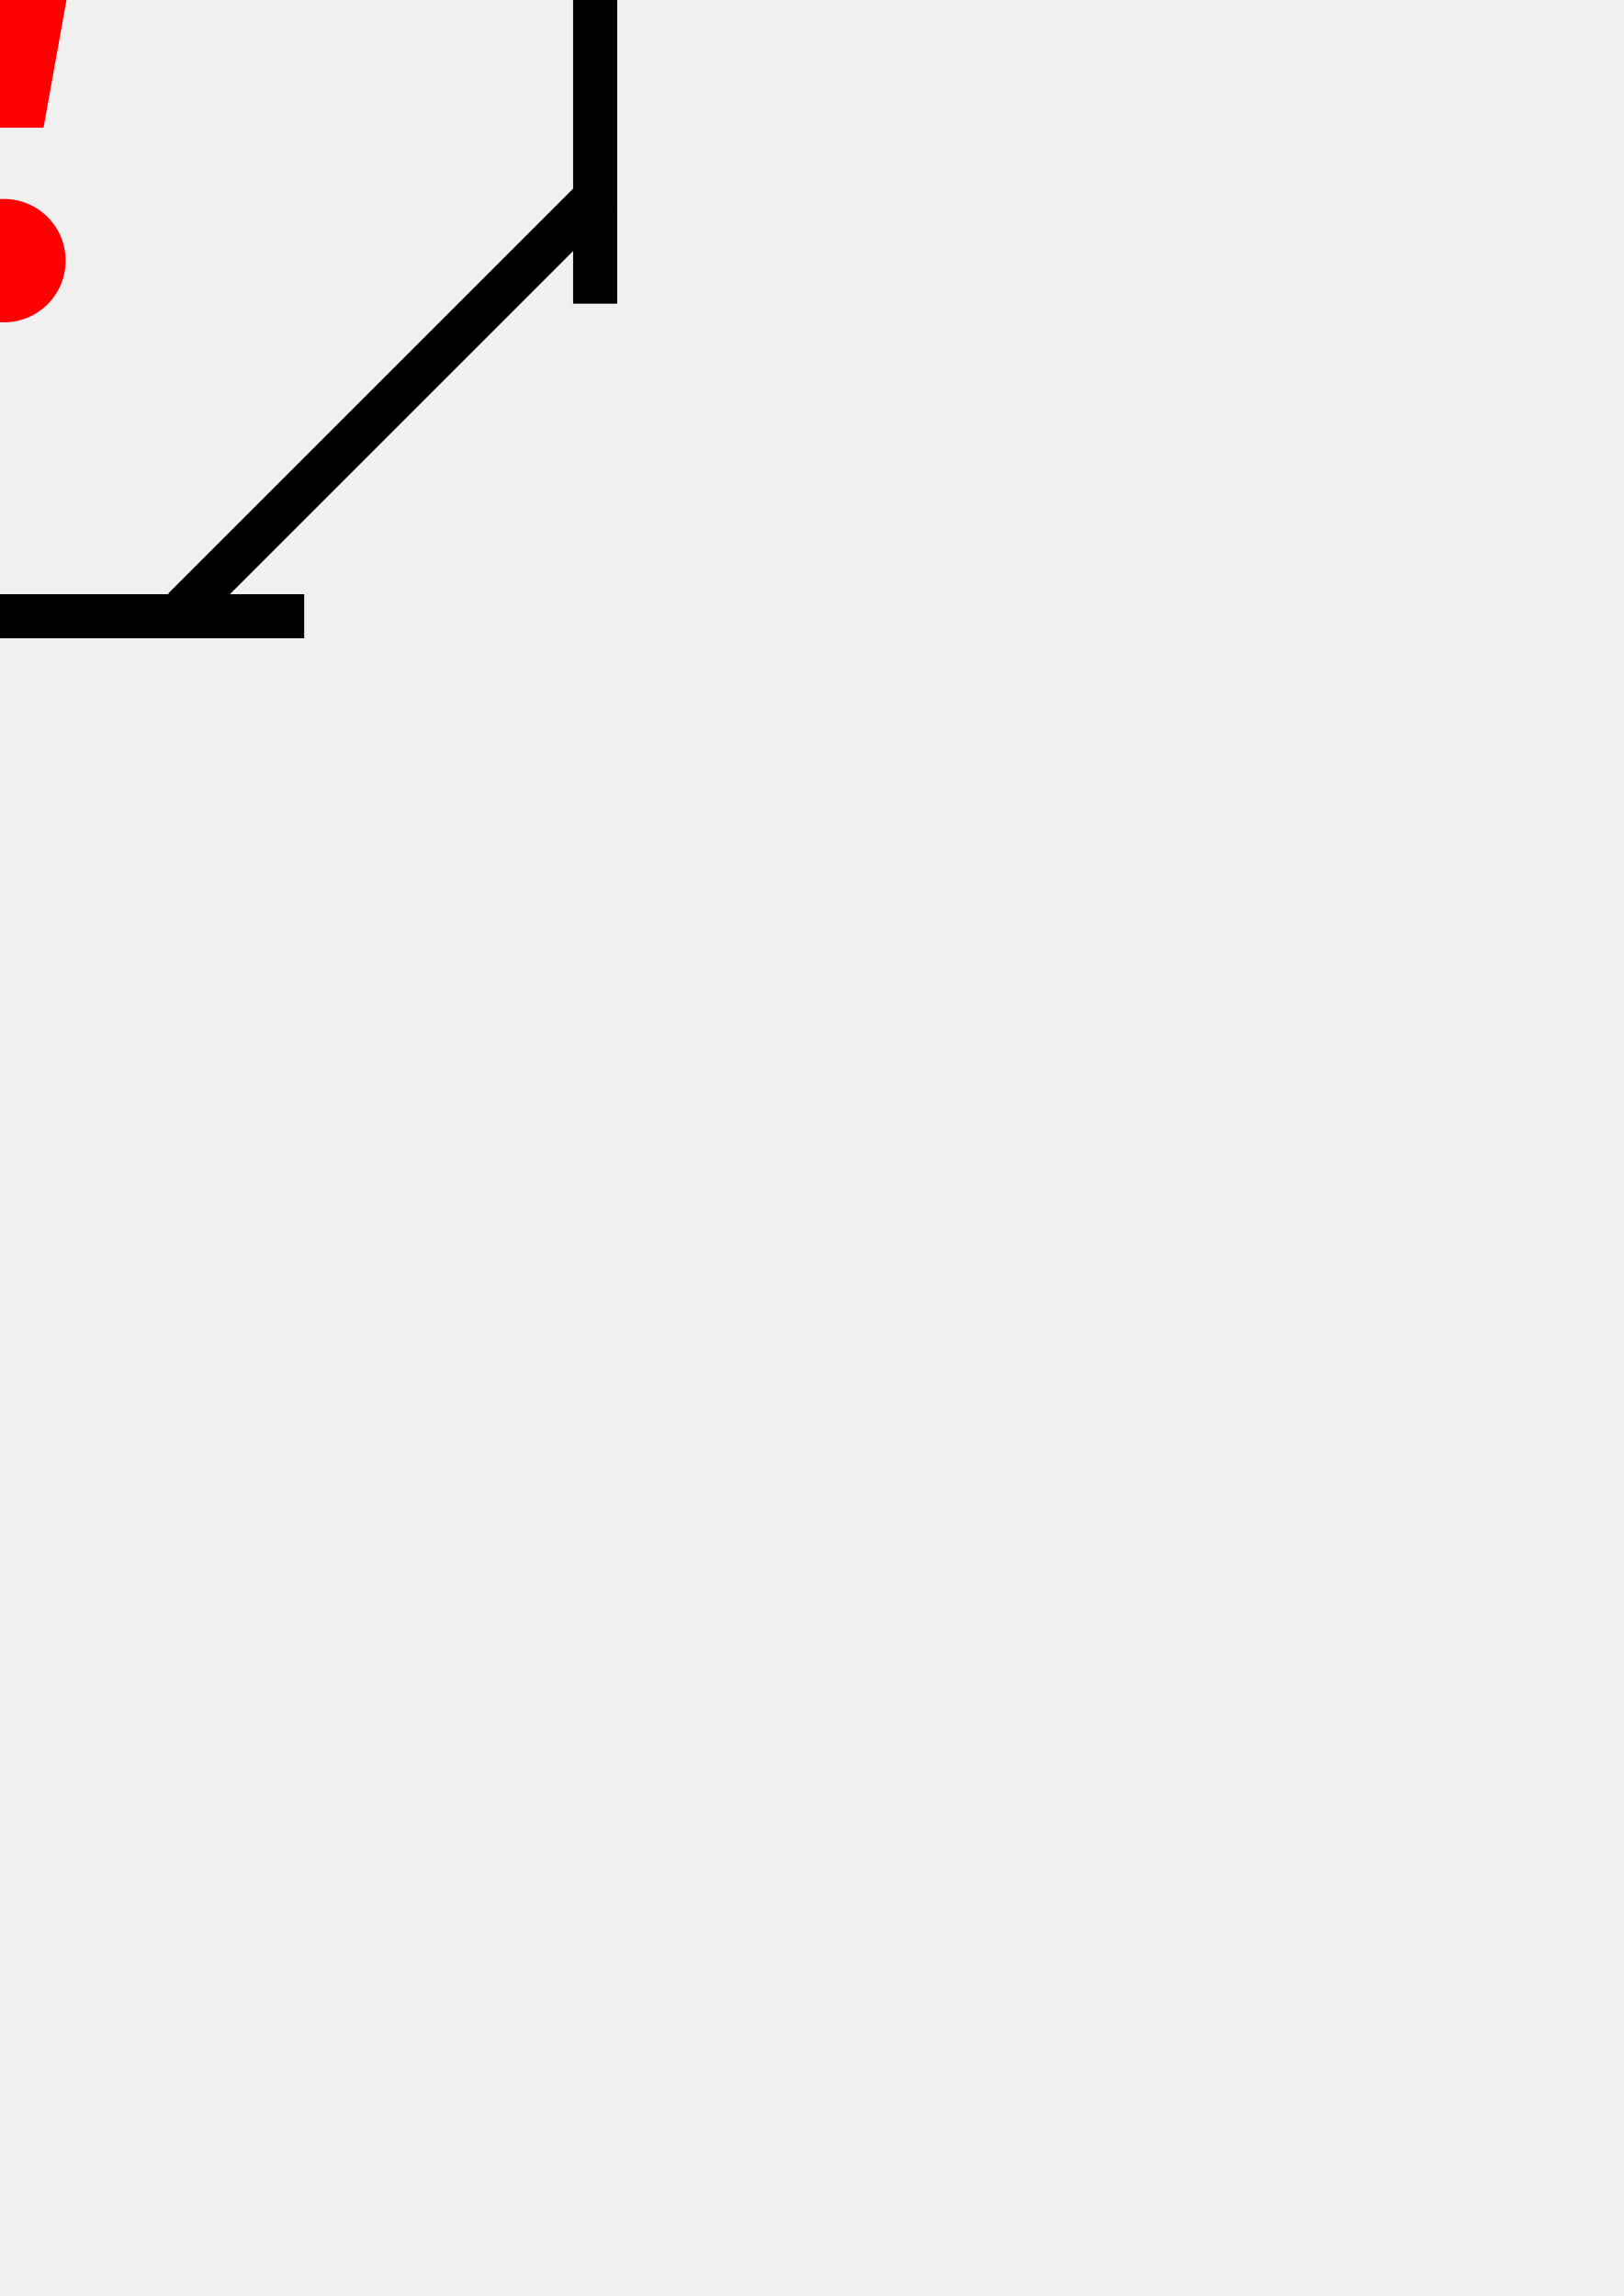
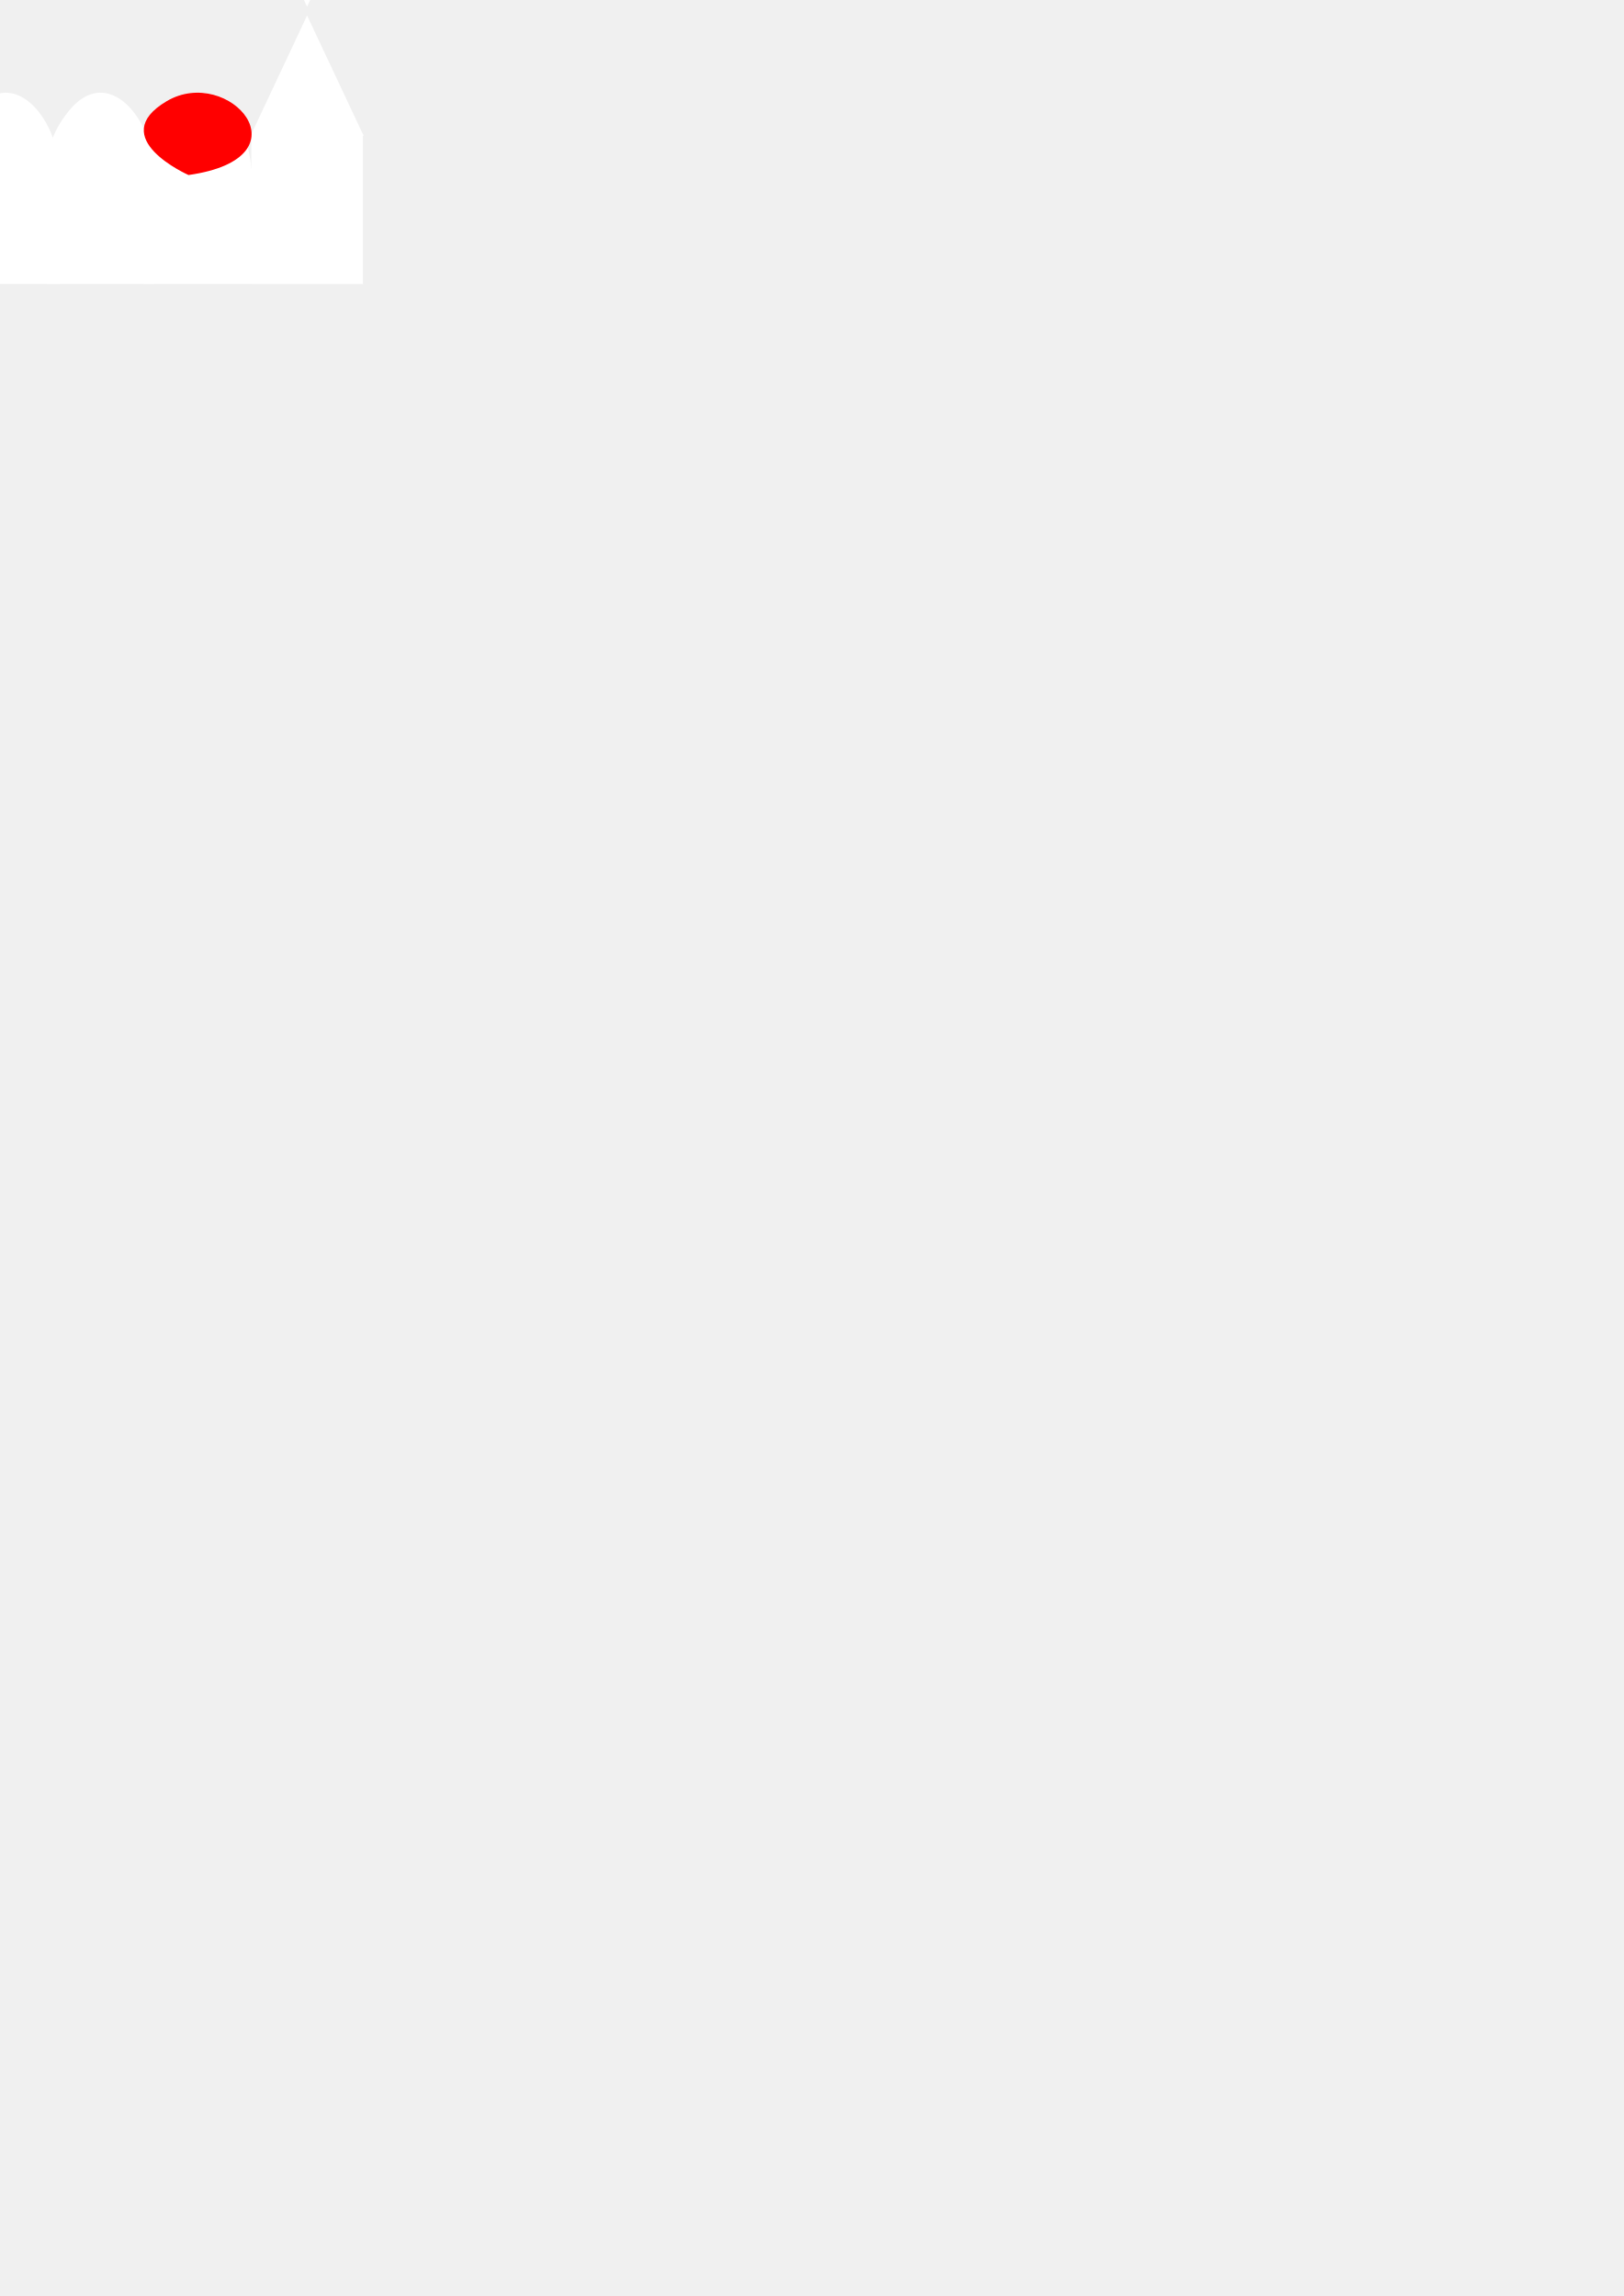
<svg xmlns="http://www.w3.org/2000/svg" width="210mm" height="297mm" viewBox="0 0 210 297" version="1.1" id="svg8">
  <defs id="defs2">
    <pattern id="EMFhbasepattern" patternUnits="userSpaceOnUse" width="6" height="6" x="0" y="0" />
  </defs>
  <g id="layer1">
-     <rect style="fill:#000000" id="rect3356" width="76.403" height="5.702" x="-37.061" y="-80.456" />
-     <rect y="-73.45" x="-38.648" height="5.702" width="76.403" id="rect3358" style="fill:#000000" transform="matrix(0.7071068,0.7071068,-0.7071068,0.7071068,0,0)" />
-     <rect transform="matrix(-0.7071068,0.7071068,0.7071068,0.7071068,0,0)" style="fill:#000000" id="rect3360" width="76.403" height="5.702" x="-37.439" y="-73.853" />
-     <rect y="-82.564" x="-37.061" height="5.702" width="76.403" id="rect3362" style="fill:#000000" transform="scale(1,-1)" />
-     <rect transform="matrix(0.7071068,-0.7071068,-0.7071068,-0.7071068,0,0)" style="fill:#000000" id="rect3364" width="76.403" height="5.702" x="-38.909" y="-75.372" />
-     <rect y="-75.747" x="-39.332" height="5.702" width="76.403" id="rect3366" style="fill:#000000" transform="matrix(-0.7071068,-0.7071068,0.7071068,-0.7071068,0,0)" />
-     <rect y="74.693" x="-37.123" height="5.702" width="76.403" id="rect3368" style="fill:#000000" transform="matrix(0,1,-1,0,0,0)" />
-     <rect transform="matrix(0,1,-1,0,0,0)" style="fill:#000000" id="rect3370" width="76.403" height="5.702" x="-37.123" y="-79.825" />
-     <path style="fill:#ff0000;fill-rule:evenodd;stroke:none;stroke-width:0.282px;stroke-linecap:butt;stroke-linejoin:miter;stroke-opacity:1" d="m -12.613,-50.19 30.219,0 -11.974,66.71 -10.833,0 z" id="path3374" />
-     <circle style="fill:#ff0000;stroke:none" id="path3376" cx="0.507" cy="33.717" r="7.982" />
+     <g id="g155" transform="translate(168.5618,-78.54429)">
+       <g transform="matrix(-1.258159,0,0,-1.545412,-159.279,54.48687)" id="g3354">
+         <path style="opacity:1;fill:#ffffff;fill-opacity:1;stroke:none;stroke-width:0;stroke-linecap:round;stroke-miterlimit:4;stroke-dasharray:none;stroke-dashoffset:0;stroke-opacity:1" id="path3348" d="m -18.379,-6.058 -11.622,-1e-7 5.811,-10.065 z" />
+         <rect style="opacity:1;fill:#ffffff;fill-opacity:1;stroke:none;stroke-width:0;stroke-linecap:round;stroke-miterlimit:4;stroke-dasharray:none;stroke-dashoffset:0;stroke-opacity:1" id="rect3350" width="11.475" height="12.544" x="-29.934" y="-6.191" />
+       </g>
+       <g transform="translate(-163.5988,67.71171)" id="g3360">
+         <path style="fill:#ffffff;fill-rule:evenodd;stroke:none;stroke-width:0.282px;stroke-linecap:butt;stroke-linejoin:miter;stroke-opacity:1" d="m -19.066,-19.867 c 0,0 -10.857,9.732 -2.827,19.35 8.029,9.618 18.61,-14.811 2.827,-19.35 z" id="path3352" />
+         <rect style="opacity:1;fill:#ffffff;fill-opacity:1;stroke:none;stroke-width:0;stroke-linecap:round;stroke-miterlimit:4;stroke-dasharray:none;stroke-dashoffset:0;stroke-opacity:1" id="rect3358-7" width="13.969" height="14.917" x="-24.867" y="-23.031" />
+       </g>
+       <g id="g3364" transform="translate(-149.9146,67.71171)">
+         <path id="path3366" d="m -19.066,-19.867 c 0,0 -10.857,9.732 -2.827,19.35 8.029,9.618 18.61,-14.811 2.827,-19.35 z" style="fill:#ffffff;fill-rule:evenodd;stroke:none;stroke-width:0.282px;stroke-linecap:butt;stroke-linejoin:miter;stroke-opacity:1" />
+         <rect y="-23.031" x="-24.867" height="14.917" width="13.969" id="rect3368-5" style="opacity:1;fill:#ffffff;fill-opacity:1;stroke:none;stroke-width:0;stroke-linecap:round;stroke-miterlimit:4;stroke-dasharray:none;stroke-dashoffset:0;stroke-opacity:1" />
+       </g>
+       <g transform="translate(-137.6559,67.71171)" id="g3370">
+         <path style="fill:#ffffff;fill-rule:evenodd;stroke:none;stroke-width:0.282px;stroke-linecap:butt;stroke-linejoin:miter;stroke-opacity:1" d="m -19.066,-19.867 c 0,0 -10.857,9.732 -2.827,19.35 8.029,9.618 18.61,-14.811 2.827,-19.35 z" id="path3372" />
+         <rect style="opacity:1;fill:#ffffff;fill-opacity:1;stroke:none;stroke-width:0;stroke-linecap:round;stroke-miterlimit:4;stroke-dasharray:none;stroke-dashoffset:0;stroke-opacity:1" id="rect3374" width="13.969" height="14.917" x="-24.867" y="-23.031" />
+       </g>
+       <g id="g3376" transform="translate(-125.112,67.71171)">
+         <path id="path3378" d="m -19.066,-19.867 c 0,0 -10.857,9.732 -2.827,19.35 8.029,9.618 18.61,-14.811 2.827,-19.35 z" style="fill:#ffffff;fill-rule:evenodd;stroke:none;stroke-width:0.282px;stroke-linecap:butt;stroke-linejoin:miter;stroke-opacity:1" />
+         <rect y="-23.031" x="-24.867" height="14.917" width="13.969" id="rect3380" style="opacity:1;fill:#ffffff;fill-opacity:1;stroke:none;stroke-width:0;stroke-linecap:round;stroke-miterlimit:4;stroke-dasharray:none;stroke-dashoffset:0;stroke-opacity:1" />
+       </g>
+       <g transform="translate(-175.8576,67.71171)" id="g3382">
+         <path style="fill:#ffffff;fill-rule:evenodd;stroke:none;stroke-width:0.282px;stroke-linecap:butt;stroke-linejoin:miter;stroke-opacity:1" d="m -19.066,-19.867 c 0,0 -10.857,9.732 -2.827,19.35 8.029,9.618 18.61,-14.811 2.827,-19.35 z" id="path3384" />
+         <rect style="opacity:1;fill:#ffffff;fill-opacity:1;stroke:none;stroke-width:0;stroke-linecap:round;stroke-miterlimit:4;stroke-dasharray:none;stroke-dashoffset:0;stroke-opacity:1" id="rect3386" width="13.969" height="14.917" x="-24.867" y="-23.031" />
+       </g>
+       <g id="g3388" transform="matrix(-1.258159,0,0,-1.545412,-238.3516,54.48687)">
+         <path d="m -18.379,-6.058 -11.622,-1e-7 5.811,-10.065 z" id="path3390" style="opacity:1;fill:#ffffff;fill-opacity:1;stroke:none;stroke-width:0;stroke-linecap:round;stroke-miterlimit:4;stroke-dasharray:none;stroke-dashoffset:0;stroke-opacity:1" />
+         <rect y="-6.191" x="-29.934" height="12.544" width="11.475" id="rect3392" style="opacity:1;fill:#ffffff;fill-opacity:1;stroke:none;stroke-width:0;stroke-linecap:round;stroke-miterlimit:4;stroke-dasharray:none;stroke-dashoffset:0;stroke-opacity:1" />
+       </g>
+       <g id="g3394" transform="matrix(-1.258159,0,0,1.545412,-159.279,105.4674)">
+         <path d="m -18.379,-6.058 -11.622,-1e-7 5.811,-10.065 z" id="path3396" style="opacity:1;fill:#ffffff;fill-opacity:1;stroke:none;stroke-width:0;stroke-linecap:round;stroke-miterlimit:4;stroke-dasharray:none;stroke-dashoffset:0;stroke-opacity:1" />
+         <rect y="-6.191" x="-29.934" height="12.544" width="11.475" id="rect3398" style="opacity:1;fill:#ffffff;fill-opacity:1;stroke:none;stroke-width:0;stroke-linecap:round;stroke-miterlimit:4;stroke-dasharray:none;stroke-dashoffset:0;stroke-opacity:1" />
+       </g>
+       <g id="g3400" transform="matrix(1,0,0,-1,-163.5988,92.24258)">
+         <path id="path3402" d="m -19.066,-19.867 c 0,0 -10.857,9.732 -2.827,19.35 8.029,9.618 18.61,-14.811 2.827,-19.35 z" style="fill:#ffffff;fill-rule:evenodd;stroke:none;stroke-width:0.282px;stroke-linecap:butt;stroke-linejoin:miter;stroke-opacity:1" />
+         <rect y="-23.031" x="-24.867" height="14.917" width="13.969" id="rect3404" style="opacity:1;fill:#ffffff;fill-opacity:1;stroke:none;stroke-width:0;stroke-linecap:round;stroke-miterlimit:4;stroke-dasharray:none;stroke-dashoffset:0;stroke-opacity:1" />
+       </g>
+       <g transform="matrix(1,0,0,-1,-149.9146,92.24258)" id="g3406">
+         <path style="fill:#ffffff;fill-rule:evenodd;stroke:none;stroke-width:0.282px;stroke-linecap:butt;stroke-linejoin:miter;stroke-opacity:1" d="m -19.066,-19.867 c 0,0 -10.857,9.732 -2.827,19.35 8.029,9.618 18.61,-14.811 2.827,-19.35 z" id="path3408" />
+         <rect style="opacity:1;fill:#ffffff;fill-opacity:1;stroke:none;stroke-width:0;stroke-linecap:round;stroke-miterlimit:4;stroke-dasharray:none;stroke-dashoffset:0;stroke-opacity:1" id="rect3410" width="13.969" height="14.917" x="-24.867" y="-23.031" />
+       </g>
+       <g id="g3412" transform="matrix(1,0,0,-1,-137.6559,92.24258)">
+         <path id="path3414" d="m -19.066,-19.867 c 0,0 -10.857,9.732 -2.827,19.35 8.029,9.618 18.61,-14.811 2.827,-19.35 z" style="fill:#ffffff;fill-rule:evenodd;stroke:none;stroke-width:0.282px;stroke-linecap:butt;stroke-linejoin:miter;stroke-opacity:1" />
+         <rect y="-23.031" x="-24.867" height="14.917" width="13.969" id="rect3416" style="opacity:1;fill:#ffffff;fill-opacity:1;stroke:none;stroke-width:0;stroke-linecap:round;stroke-miterlimit:4;stroke-dasharray:none;stroke-dashoffset:0;stroke-opacity:1" />
+       </g>
+       <path id="path3420" d="m -144.178,112.11 c 0,0 -10.857,-9.732 -2.827,-19.35 8.029,-9.618 18.61,14.811 2.827,19.35 z" style="fill:#ffffff;fill-rule:evenodd;stroke:none;stroke-width:0.282px;stroke-linecap:butt;stroke-linejoin:miter;stroke-opacity:1" />
+       <rect transform="scale(1,-1)" y="-115.274" x="-149.979" height="14.917" width="13.969" id="rect3422" style="opacity:1;fill:#ffffff;fill-opacity:1;stroke:none;stroke-width:0;stroke-linecap:round;stroke-miterlimit:4;stroke-dasharray:none;stroke-dashoffset:0;stroke-opacity:1" />
+       <path style="fill:#ff0000;fill-rule:evenodd;stroke:none;stroke-width:0.198px;stroke-linecap:butt;stroke-linejoin:miter;stroke-opacity:1" d="m -144.178,101.185 c 0,0 -10.857,-4.804 -2.827,-9.551 8.029,-4.747 18.61,7.311 2.827,9.551 z" id="path108" />
+       <g id="g3424" transform="matrix(1,0,0,-1,-175.8576,92.24258)">
+         <path id="path3426" d="m -19.066,-19.867 c 0,0 -10.857,9.732 -2.827,19.35 8.029,9.618 18.61,-14.811 2.827,-19.35 z" style="fill:#ffffff;fill-rule:evenodd;stroke:none;stroke-width:0.282px;stroke-linecap:butt;stroke-linejoin:miter;stroke-opacity:1" />
+         <rect y="-23.031" x="-24.867" height="14.917" width="13.969" id="rect3428" style="opacity:1;fill:#ffffff;fill-opacity:1;stroke:none;stroke-width:0;stroke-linecap:round;stroke-miterlimit:4;stroke-dasharray:none;stroke-dashoffset:0;stroke-opacity:1" />
+       </g>
+       <g transform="matrix(-1.258159,0,0,1.545412,-238.3516,105.4674)" id="g3430">
+         <path style="opacity:1;fill:#ffffff;fill-opacity:1;stroke:none;stroke-width:0;stroke-linecap:round;stroke-miterlimit:4;stroke-dasharray:none;stroke-dashoffset:0;stroke-opacity:1" id="path3432" d="m -18.379,-6.058 -11.622,-1e-7 5.811,-10.065 z" />
+         <rect style="opacity:1;fill:#ffffff;fill-opacity:1;stroke:none;stroke-width:0;stroke-linecap:round;stroke-miterlimit:4;stroke-dasharray:none;stroke-dashoffset:0;stroke-opacity:1" id="rect3434" width="11.475" height="12.544" x="-29.934" y="-6.191" />
+       </g>
+     </g>
  </g>
</svg>
